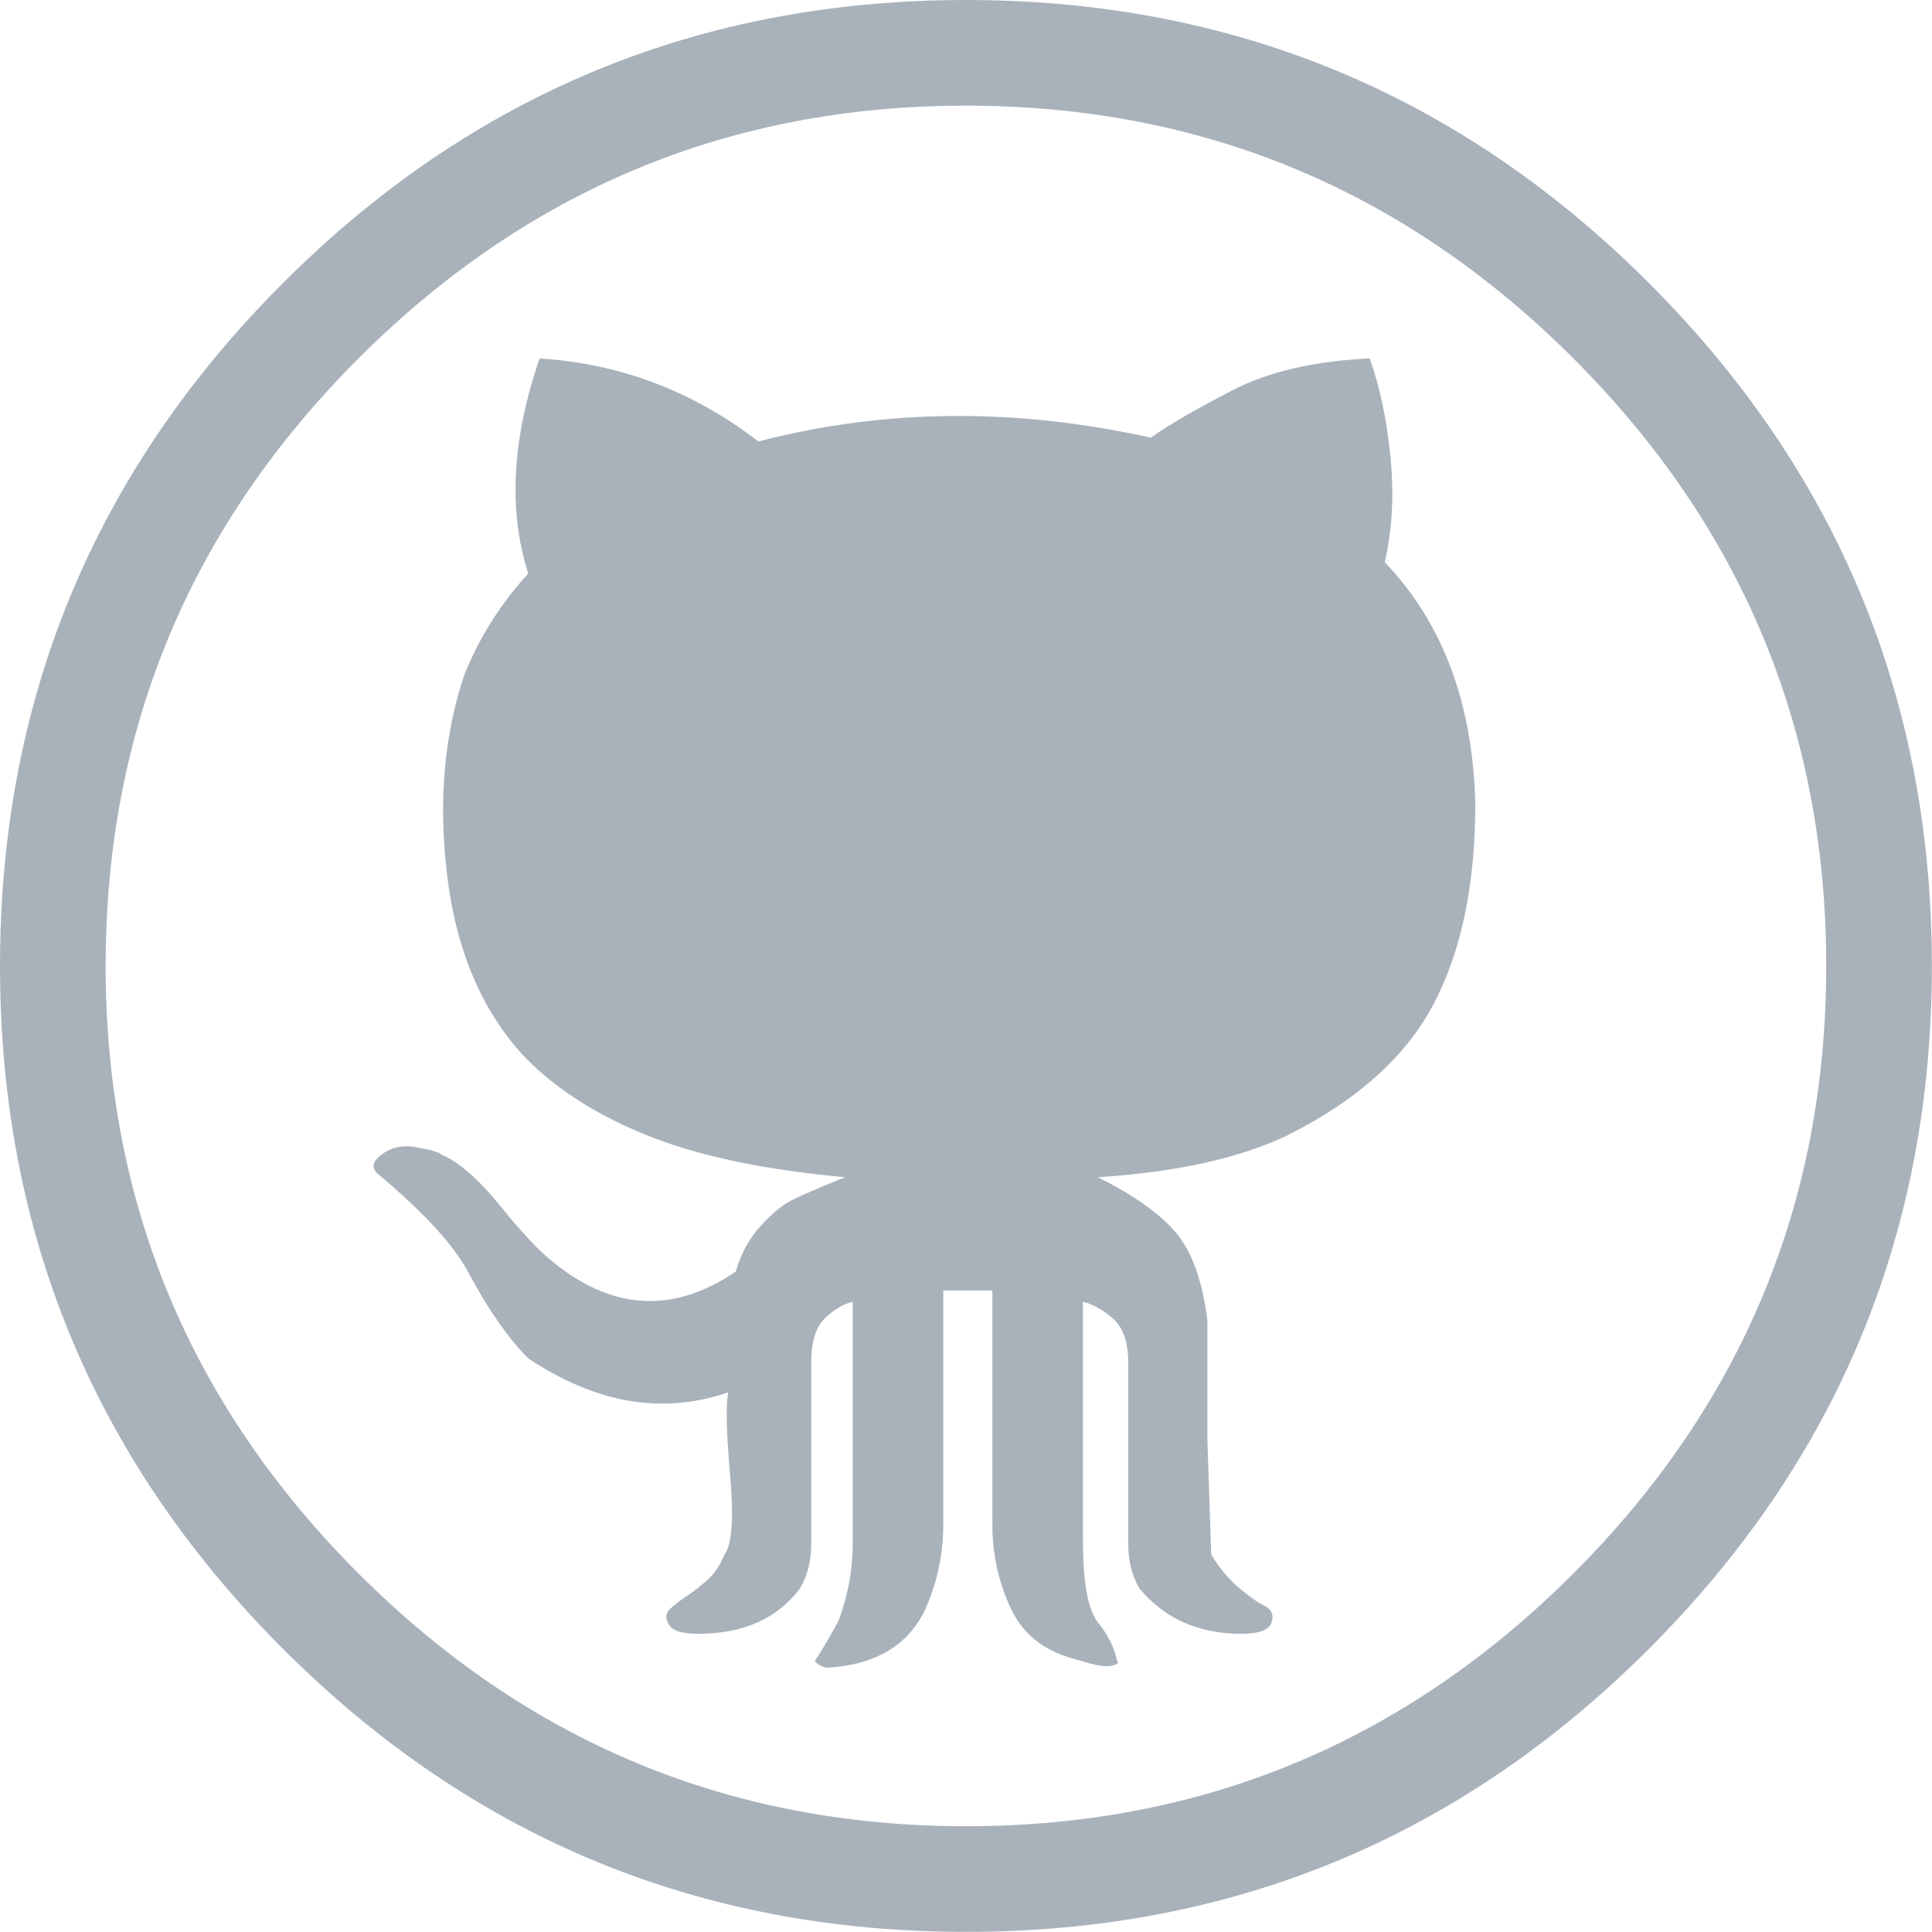
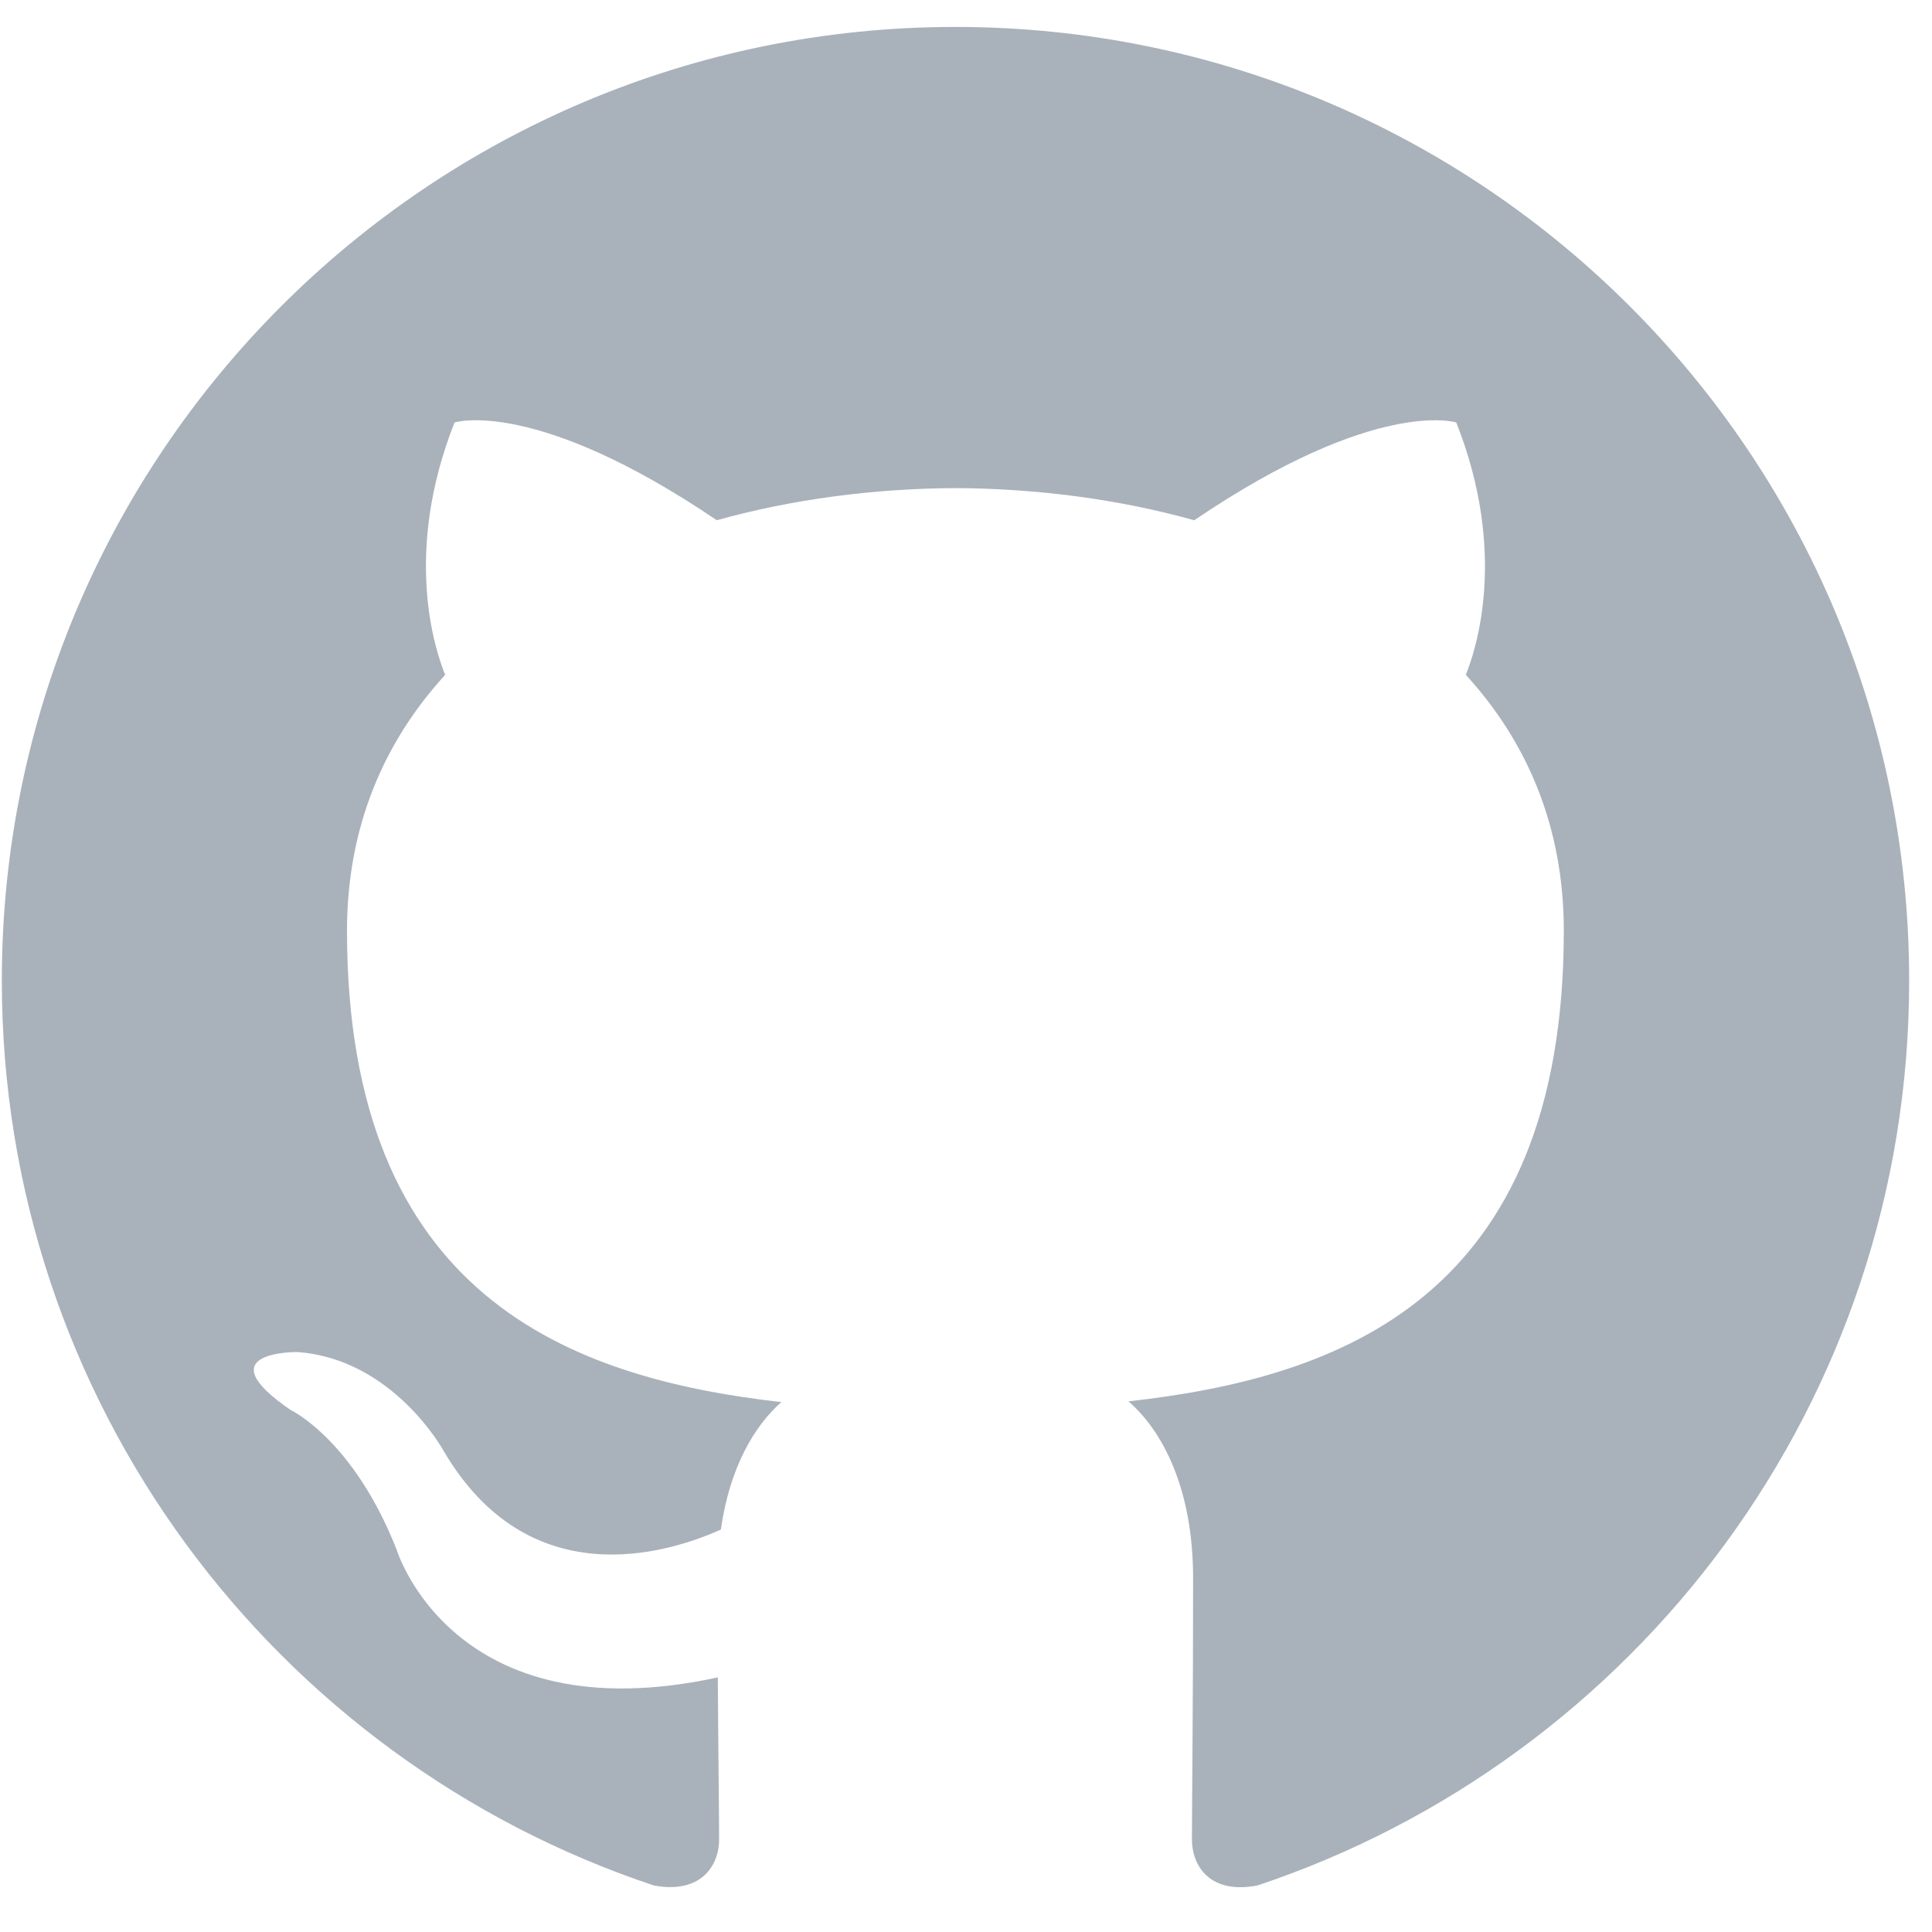
- <svg xmlns="http://www.w3.org/2000/svg" height="1000" width="1000" fill="#A9B2BB">
-   <path d="M0 499.968q0 -207.018 146.475 -353.493t353.493 -146.475 353.493 146.475 146.475 353.493 -146.475 353.493 -353.493 146.475 -353.493 -146.475 -146.475 -353.493zm54.684 0q0 183.582 130.851 314.433t314.433 130.851 314.433 -130.851 130.851 -314.433 -130.851 -314.433 -314.433 -130.851 -314.433 130.851 -130.851 314.433zm140.616 107.415q-3.906 -3.906 0 -7.812 7.812 -7.812 19.53 -5.859t13.671 3.906q13.671 5.859 30.271 26.366t26.366 28.319q46.872 39.06 95.697 5.859 3.906 -13.671 12.694 -23.436t16.601 -13.671 27.342 -11.718q-64.449 -5.859 -104.486 -22.46t-63.473 -41.989q-31.248 -35.154 -38.084 -91.791t8.789 -103.509q11.718 -29.295 33.201 -52.731 -15.624 -48.825 5.859 -111.321 62.496 3.906 113.274 42.966 97.65 -25.389 203.112 -1.953 13.671 -9.765 41.989 -24.413t71.285 -16.601q7.812 21.483 10.742 50.778t-2.929 54.684q44.919 46.872 46.872 124.992 0 62.496 -21.483 103.509t-76.167 68.355q-37.107 17.577 -97.65 21.483 27.342 13.671 40.037 28.319t16.601 45.895l0 61.52t1.953 59.567q5.859 9.765 13.671 16.601t13.671 9.765 3.906 8.789 -15.624 5.859q-33.201 0 -52.731 -23.436 -5.859 -9.765 -5.859 -23.436l0 -93.744q0 -15.624 -7.812 -22.46t-15.624 -8.789l0 123.039q0 33.201 7.812 42.966t9.765 19.53q1.953 1.953 -2.929 2.929t-16.601 -2.929q-25.389 -5.859 -35.154 -26.366t-9.765 -43.943l0 -121.086l-25.389 0l0 121.086q0 23.436 -9.765 44.919 -13.671 27.342 -50.778 29.295 -5.859 -1.953 -5.859 -3.906 1.953 -1.953 11.718 -19.53 1.953 -3.906 4.883 -15.624t2.929 -27.342l0 -123.039q-7.812 1.953 -14.648 8.789t-6.836 22.46l0 93.744q0 13.671 -5.859 23.436 -17.577 23.436 -52.731 23.436 -13.671 0 -15.624 -5.859 -1.953 -3.906 .977 -6.836t8.789 -6.836 7.812 -5.859q7.812 -5.859 11.718 -15.624 5.859 -7.812 2.929 -41.013t-.977 -42.966q-50.778 17.577 -103.509 -17.577 -15.624 -15.624 -31.248 -44.919 -11.718 -21.483 -46.872 -50.778z" />
+ <svg xmlns="http://www.w3.org/2000/svg" viewBox="0 0 33 33" version="1.1">
+   <defs />
+   <g id="Page-1" stroke="none" stroke-width="1" fill="none" fill-rule="evenodd">
+     <g id="GitHub-Mark" transform="translate(-94, -87)" fill="#A9B2BB">
+       <path d="M110.319,87.46 C101.325,87.46 94.031,94.753 94.031,103.75 C94.031,110.947 98.698,117.052 105.171,119.206 C105.986,119.356 106.283,118.853 106.283,118.421 C106.283,118.035 106.269,117.01 106.261,115.651 C101.73,116.635 100.774,113.467 100.774,113.467 C100.033,111.585 98.965,111.084 98.965,111.084 C97.486,110.074 99.077,110.094 99.077,110.094 C100.712,110.209 101.572,111.773 101.572,111.773 C103.025,114.262 105.385,113.543 106.313,113.126 C106.461,112.074 106.882,111.356 107.347,110.949 C103.73,110.538 99.927,109.14 99.927,102.898 C99.927,101.12 100.562,99.665 101.604,98.527 C101.436,98.115 100.877,96.458 101.764,94.216 C101.764,94.216 103.131,93.778 106.243,95.886 C107.542,95.524 108.936,95.344 110.321,95.337 C111.705,95.344 113.098,95.524 114.399,95.886 C117.509,93.778 118.874,94.216 118.874,94.216 C119.763,96.458 119.204,98.115 119.037,98.527 C120.081,99.665 120.711,101.12 120.711,102.898 C120.711,109.156 116.902,110.533 113.274,110.936 C113.858,111.439 114.379,112.433 114.379,113.953 C114.379,116.13 114.359,117.887 114.359,118.421 C114.359,118.857 114.653,119.364 115.479,119.205 C121.947,117.046 126.61,110.945 126.61,103.75 C126.61,94.753 119.316,87.46 110.319,87.46" id="Fill-3" />
+     </g>
+   </g>
</svg>
